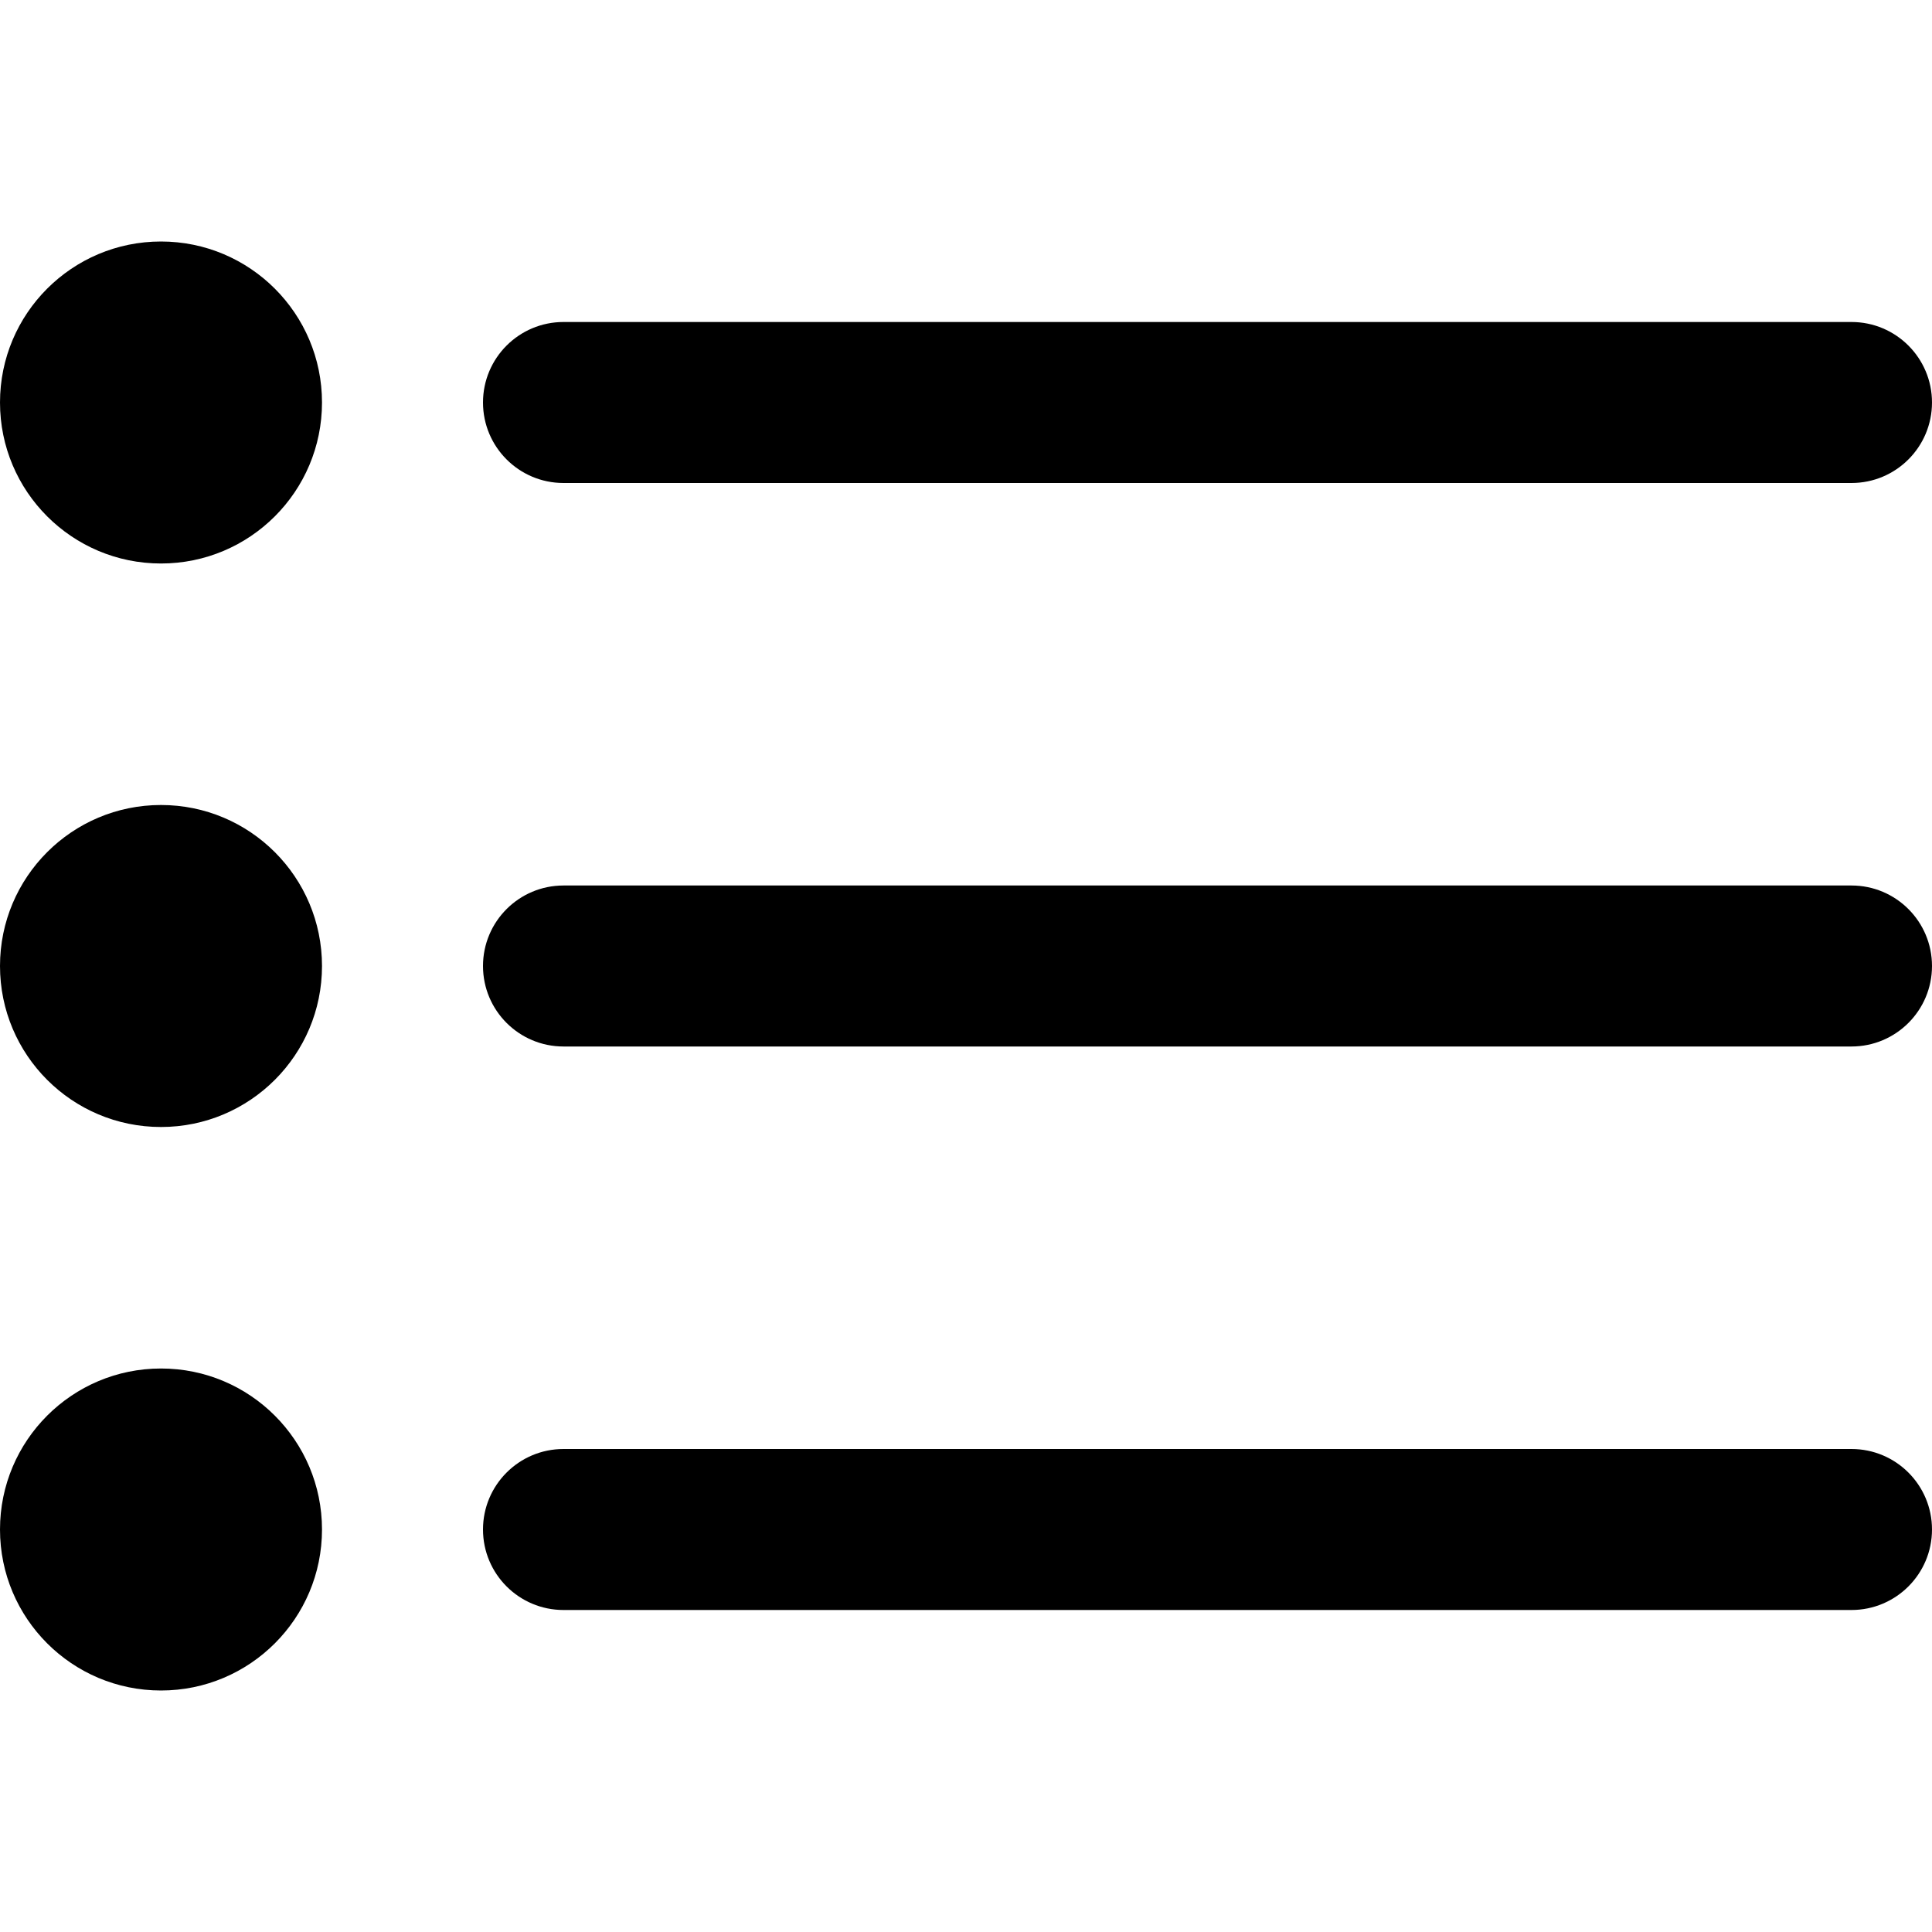
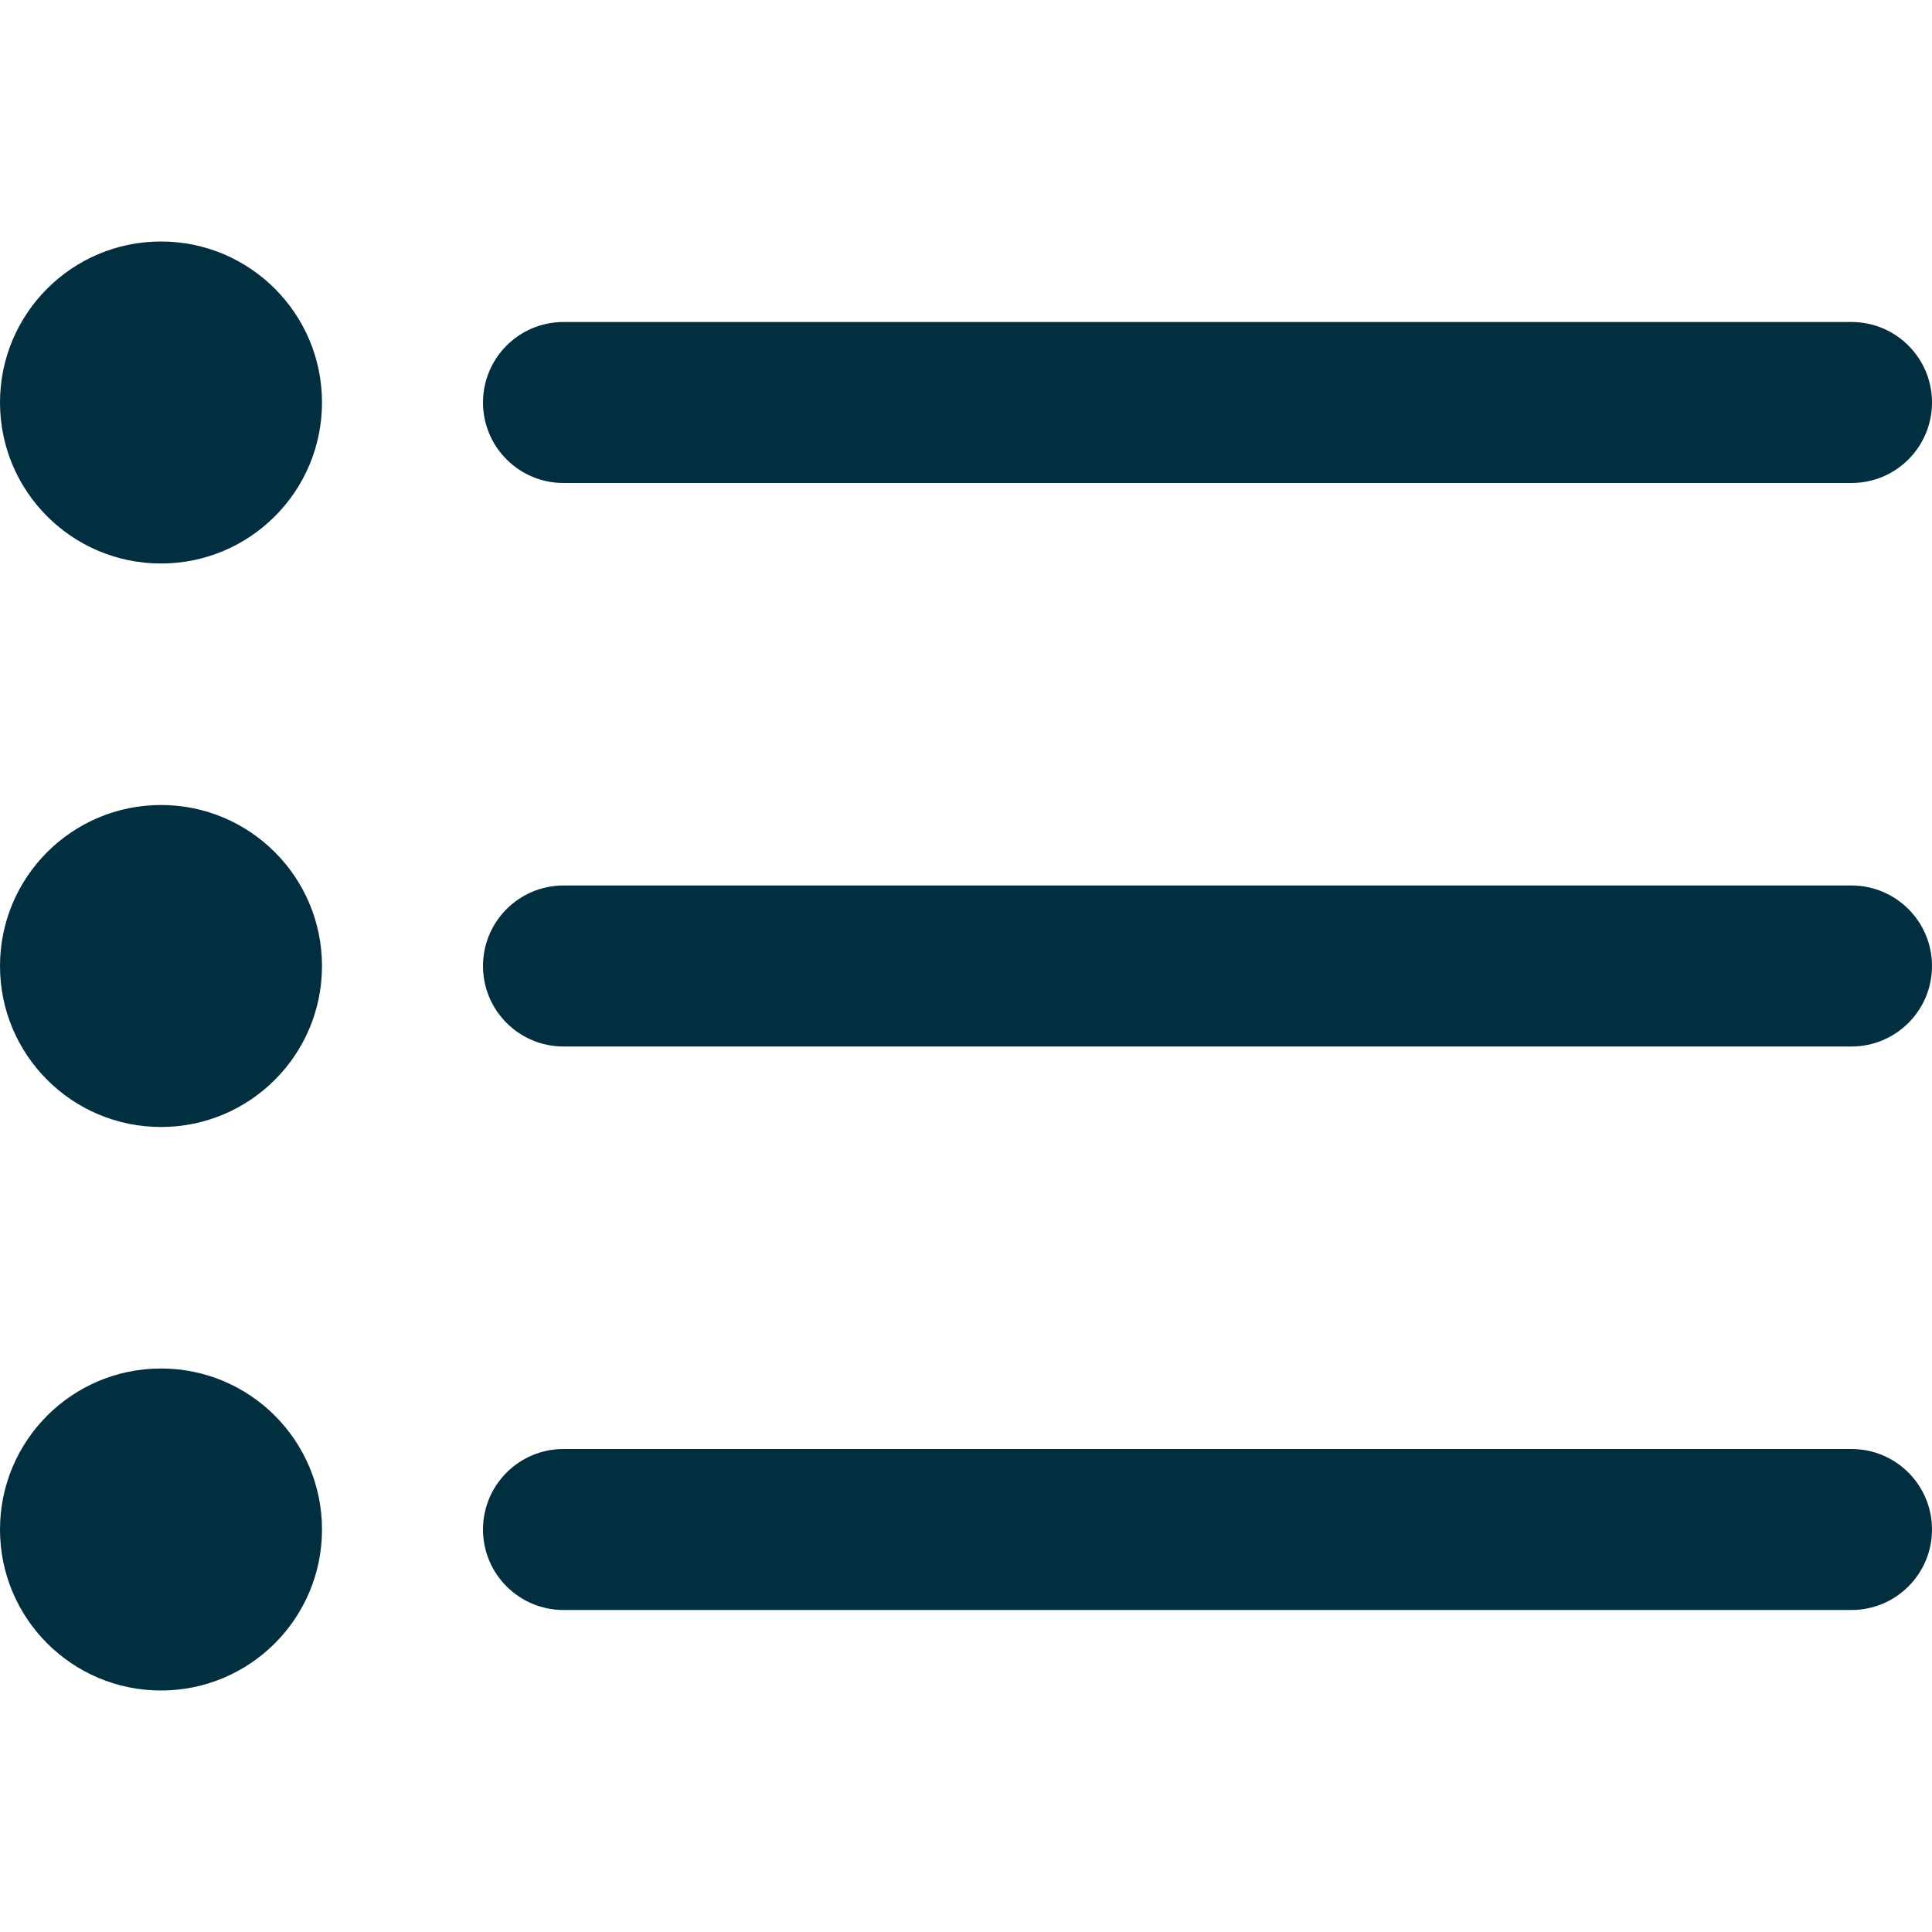
- <svg xmlns="http://www.w3.org/2000/svg" id="Outline" viewBox="0 0 24 24" width="512" height="512">
-   <path d="M7,6H23a1,1,0,0,0,0-2H7A1,1,0,0,0,7,6Z" />
-   <path d="M23,11H7a1,1,0,0,0,0,2H23a1,1,0,0,0,0-2Z" />
-   <path d="M23,18H7a1,1,0,0,0,0,2H23a1,1,0,0,0,0-2Z" />
-   <circle cx="2" cy="5" r="2" />
-   <circle cx="2" cy="12" r="2" />
-   <circle cx="2" cy="19" r="2" />
+ <svg xmlns="http://www.w3.org/2000/svg" version="1.1" width="512" height="512" x="0" y="0" viewBox="0 0 24 24" style="enable-background:new 0 0 512 512" xml:space="preserve" class="">
+   <g>
+     <path d="M7 6h16a1 1 0 0 0 0-2H7a1 1 0 0 0 0 2ZM23 11H7a1 1 0 0 0 0 2h16a1 1 0 0 0 0-2ZM23 18H7a1 1 0 0 0 0 2h16a1 1 0 0 0 0-2Z" fill="#022f40" opacity="1" data-original="#000000" class="" />
+     <circle cx="2" cy="5" r="2" fill="#022f40" opacity="1" data-original="#000000" class="" />
+     <circle cx="2" cy="12" r="2" fill="#022f40" opacity="1" data-original="#000000" class="" />
+     <circle cx="2" cy="19" r="2" fill="#022f40" opacity="1" data-original="#000000" class="" />
+   </g>
</svg>
